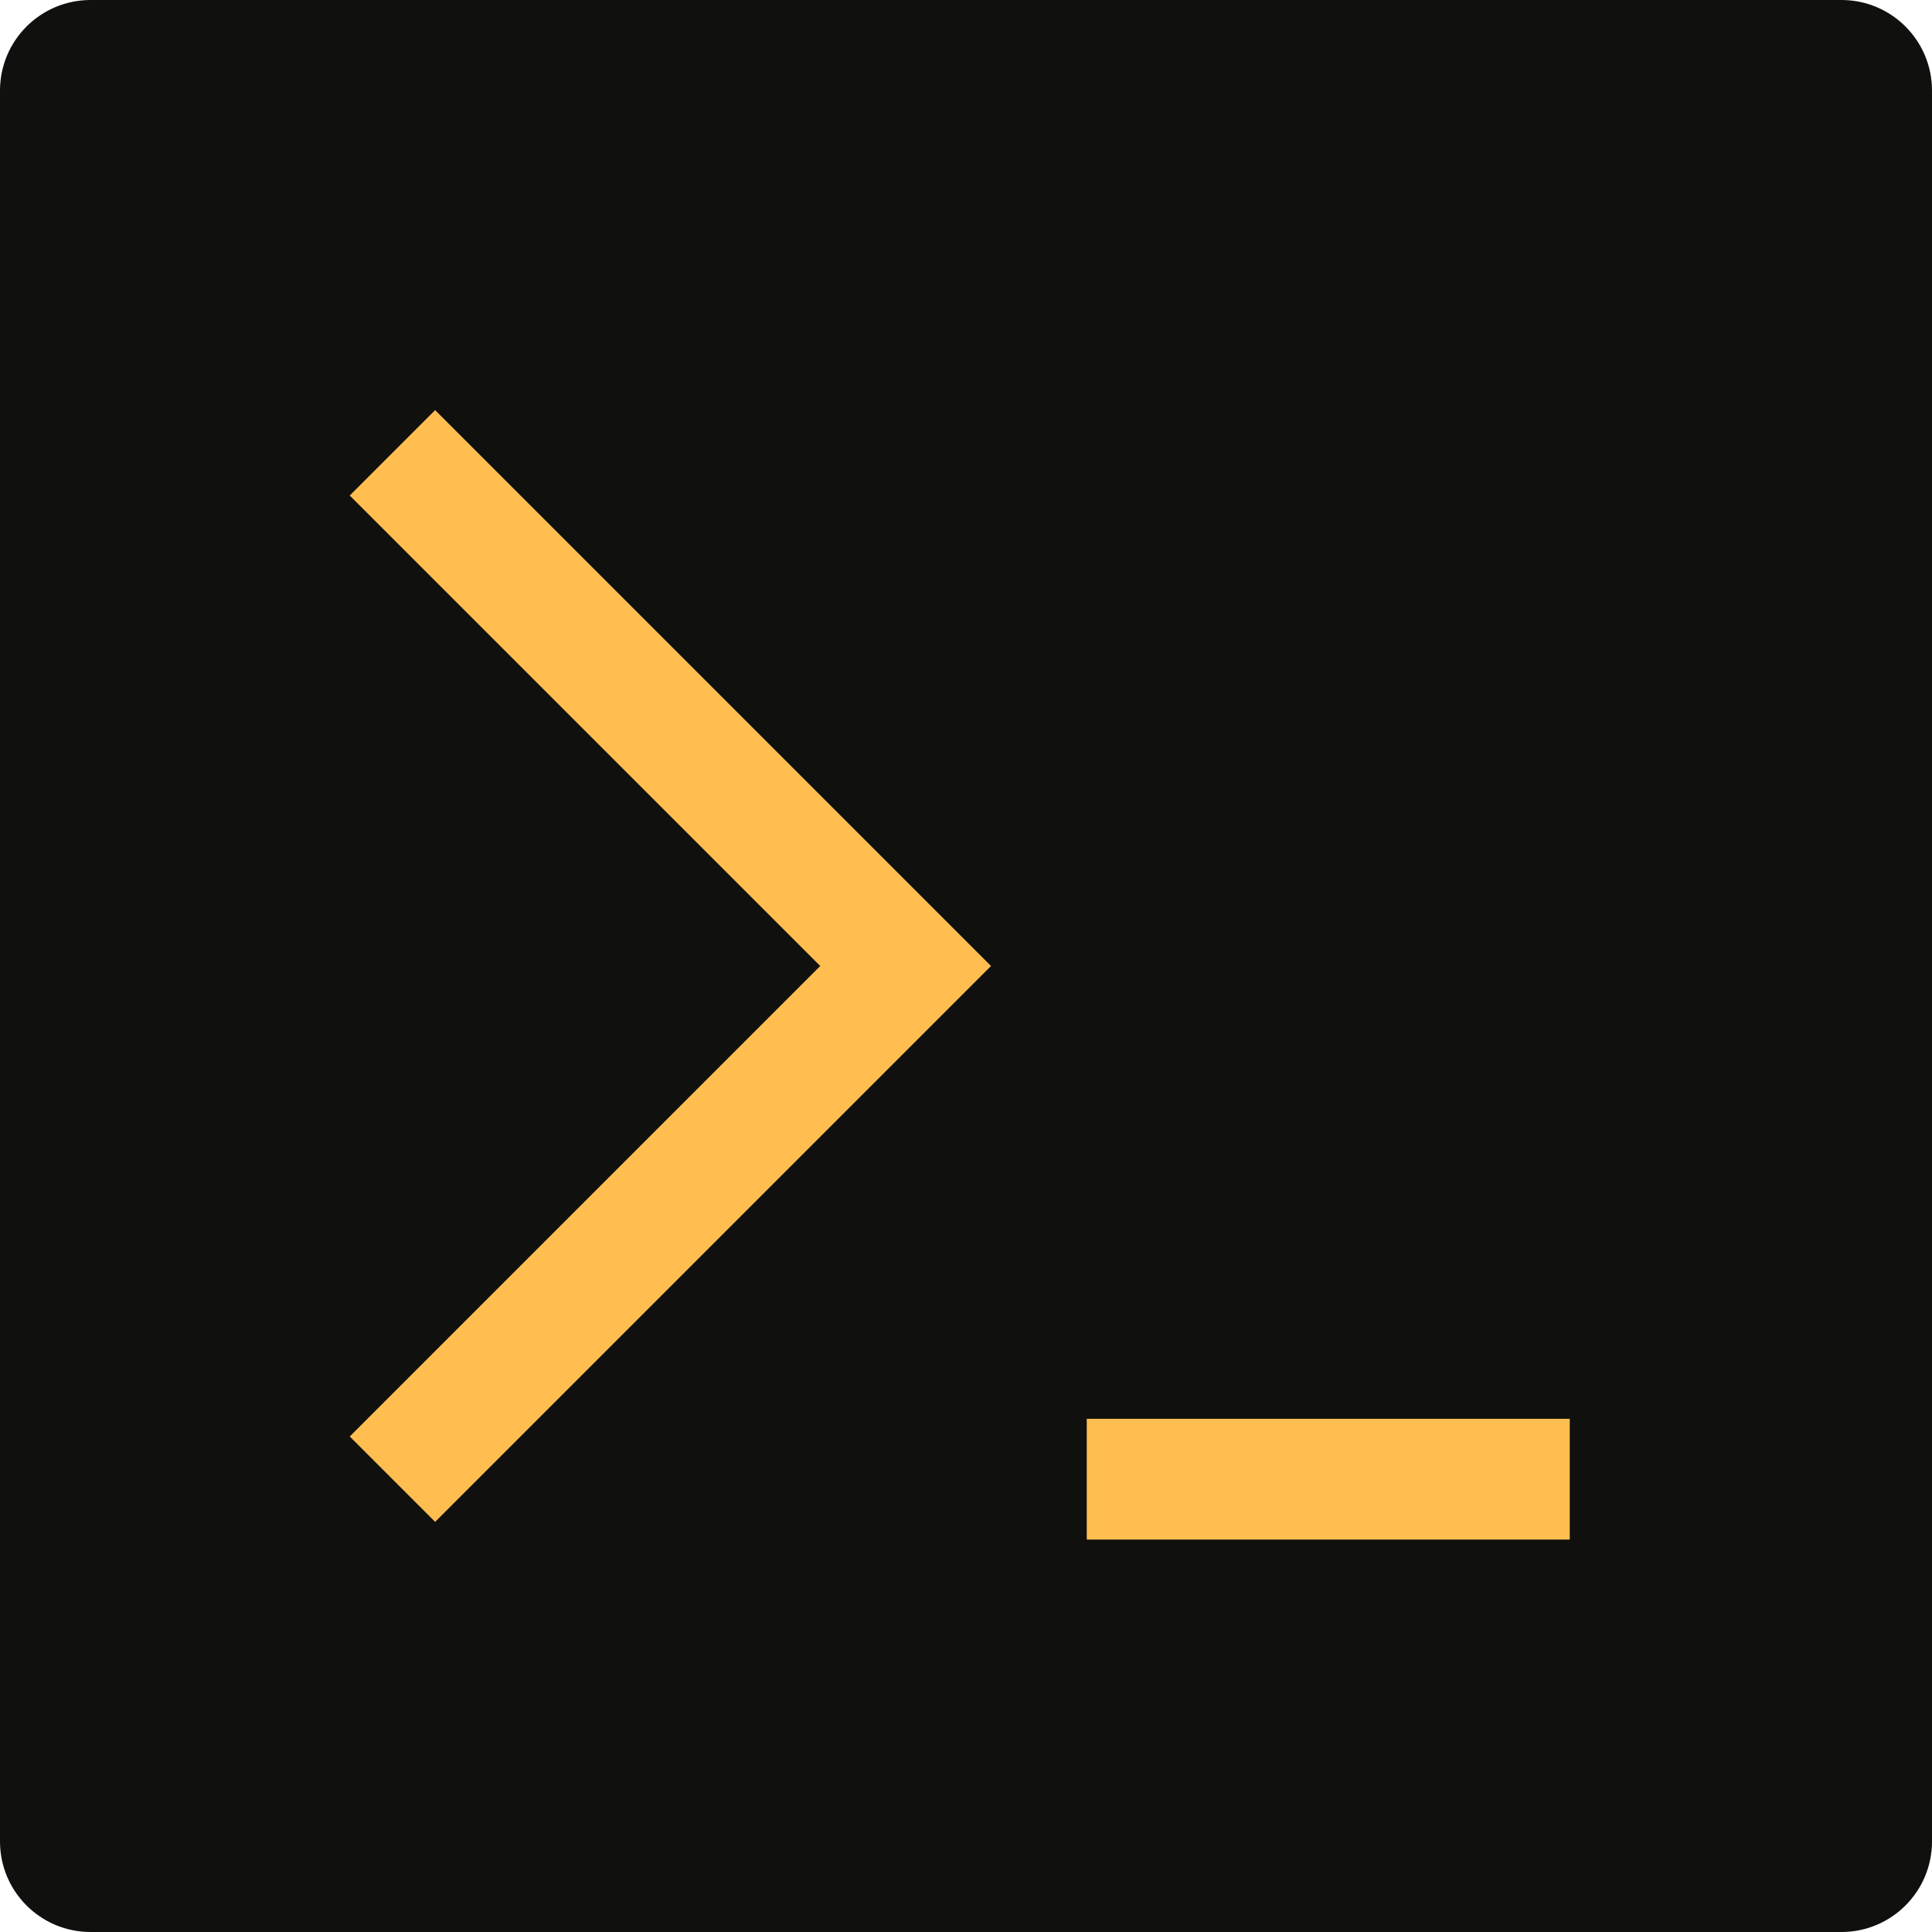
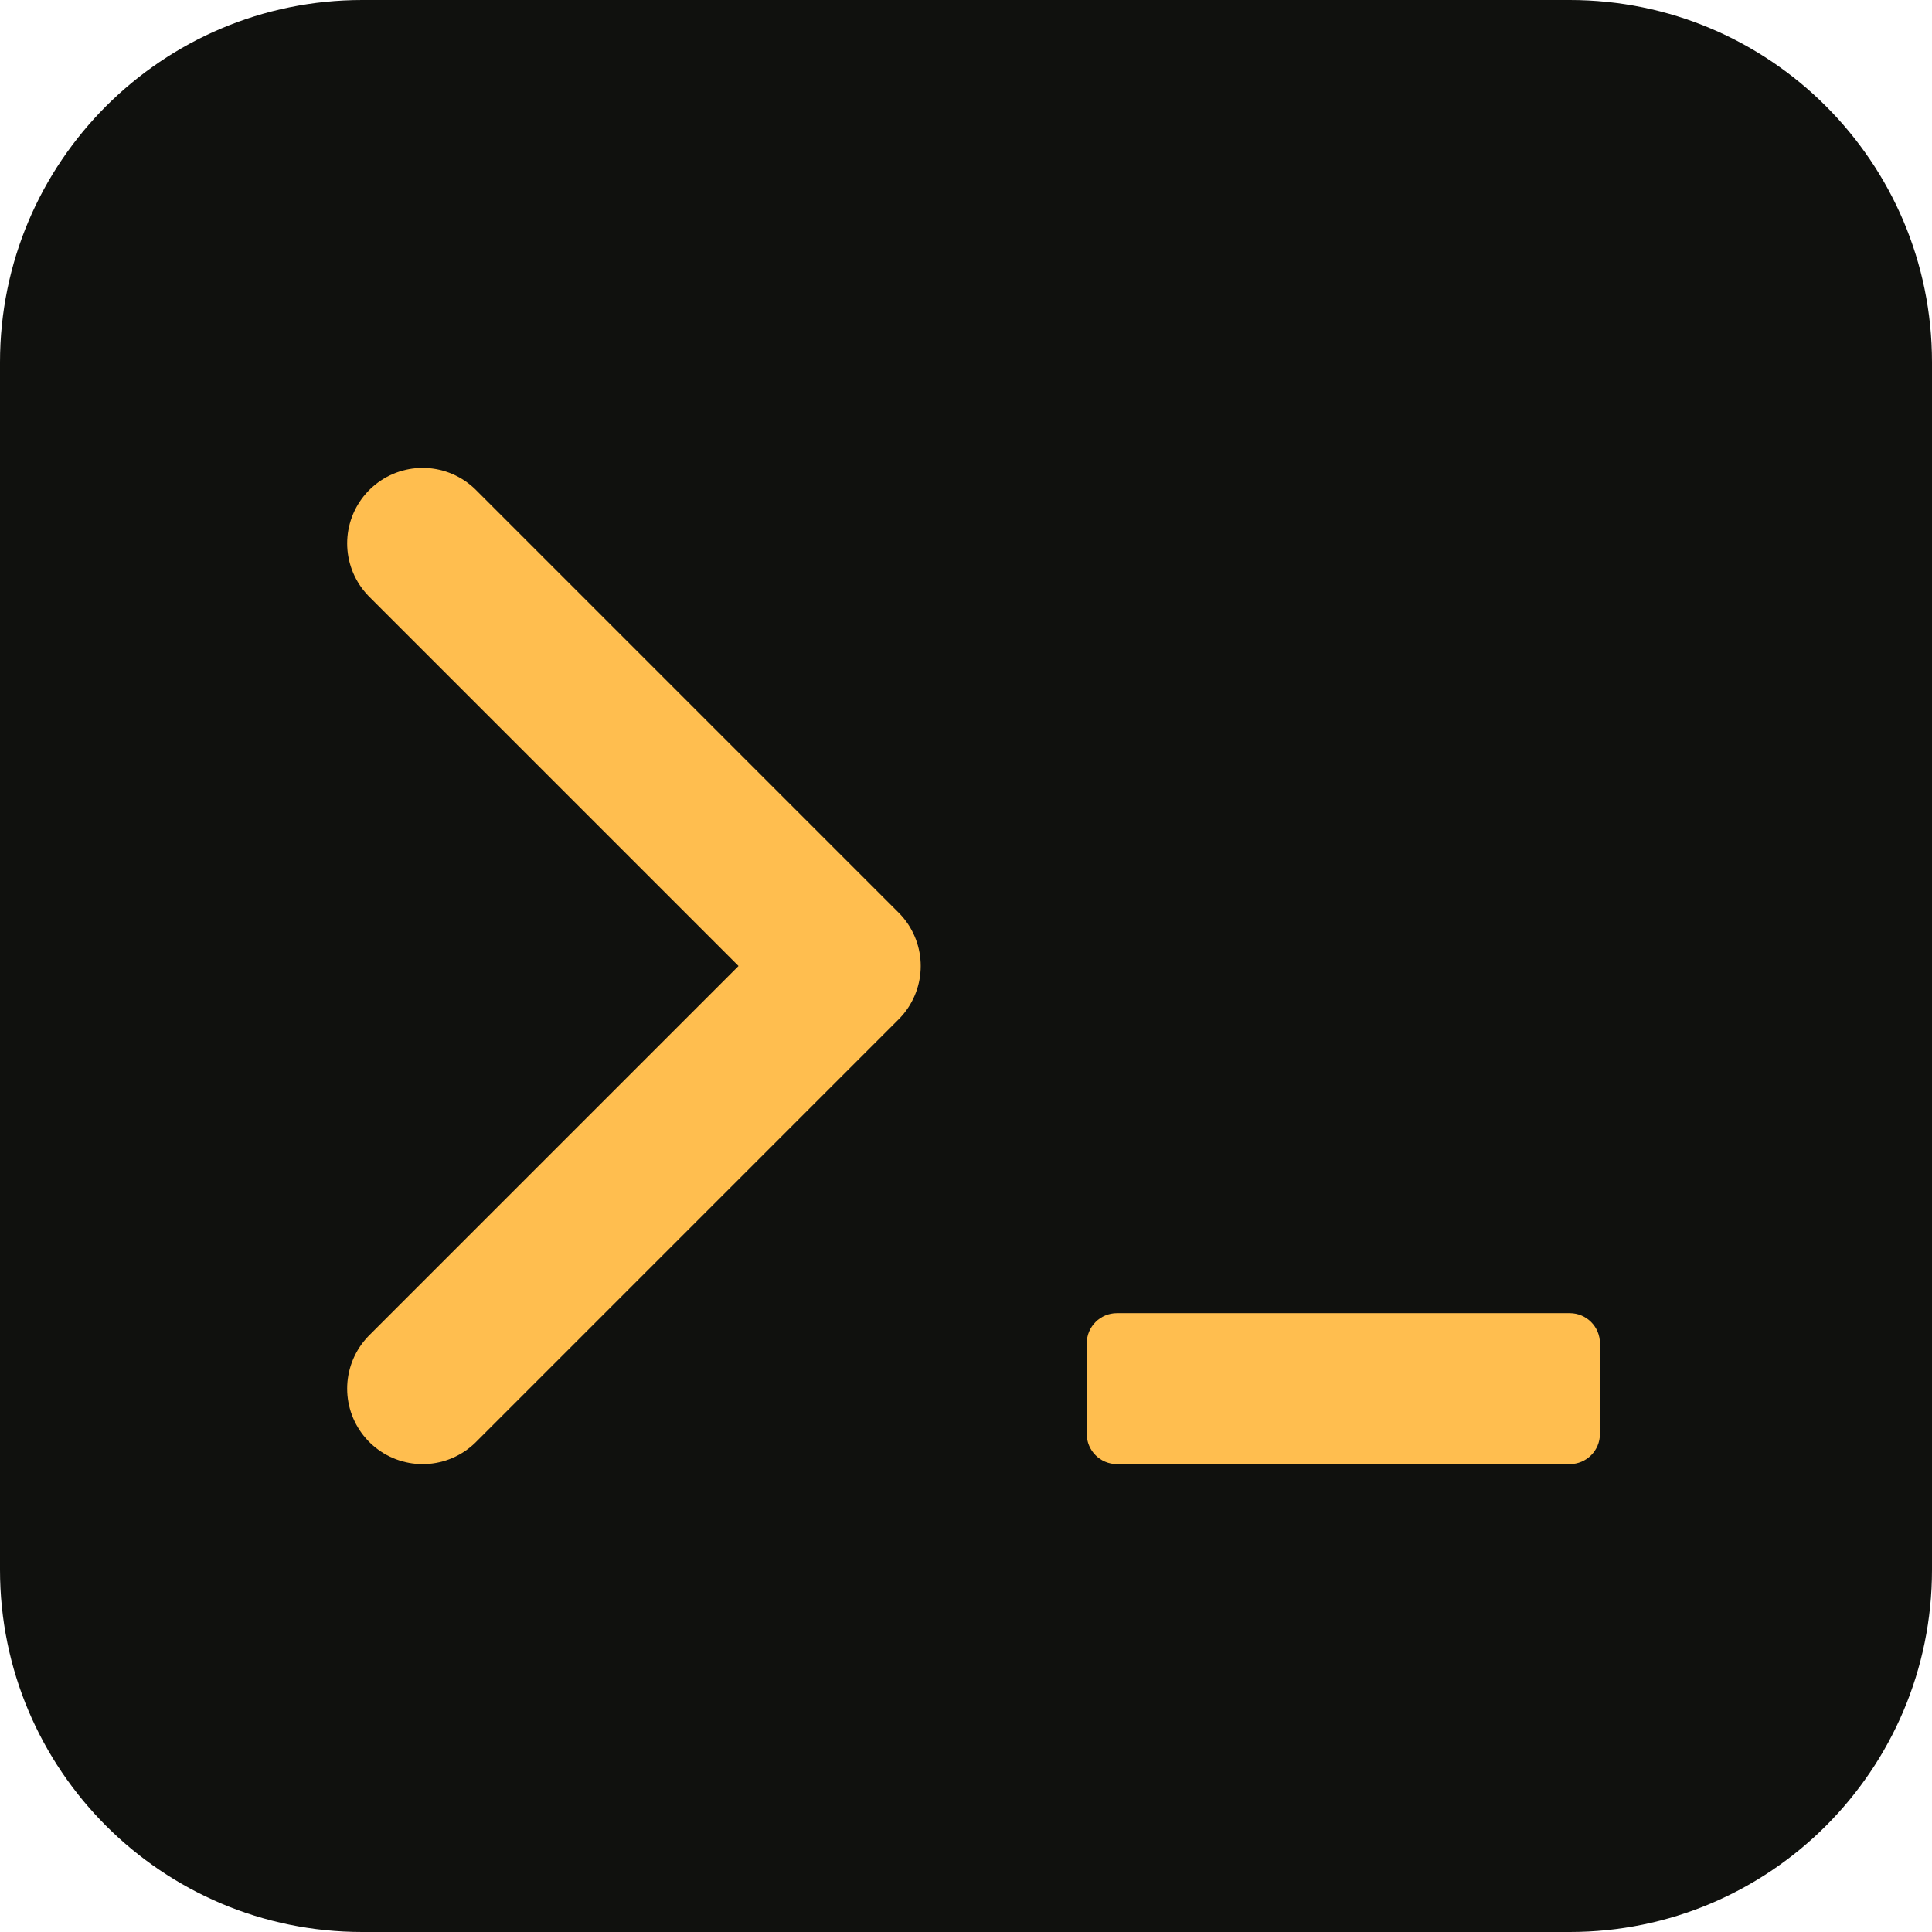
<svg xmlns="http://www.w3.org/2000/svg" viewBox="0 0 64 64">
-   <rect width="64" height="64" rx="3" fill="#10110e" />
-   <path d="m13 15 17 17-17 17M36 49h16" stroke="#ffbe4f" stroke-width="4" fill="none" />
+   <rect width="64" height="64" rx="12" fill="#10110e" />
+   <path d="m14 18 14 14-14 14" stroke="#ffbe4f" stroke-width="5" stroke-linecap="round" stroke-linejoin="round" fill="none" />
+   <rect x="36" y="43.5" width="17" height="5" rx="1" fill="#ffbe4f" />
</svg>
